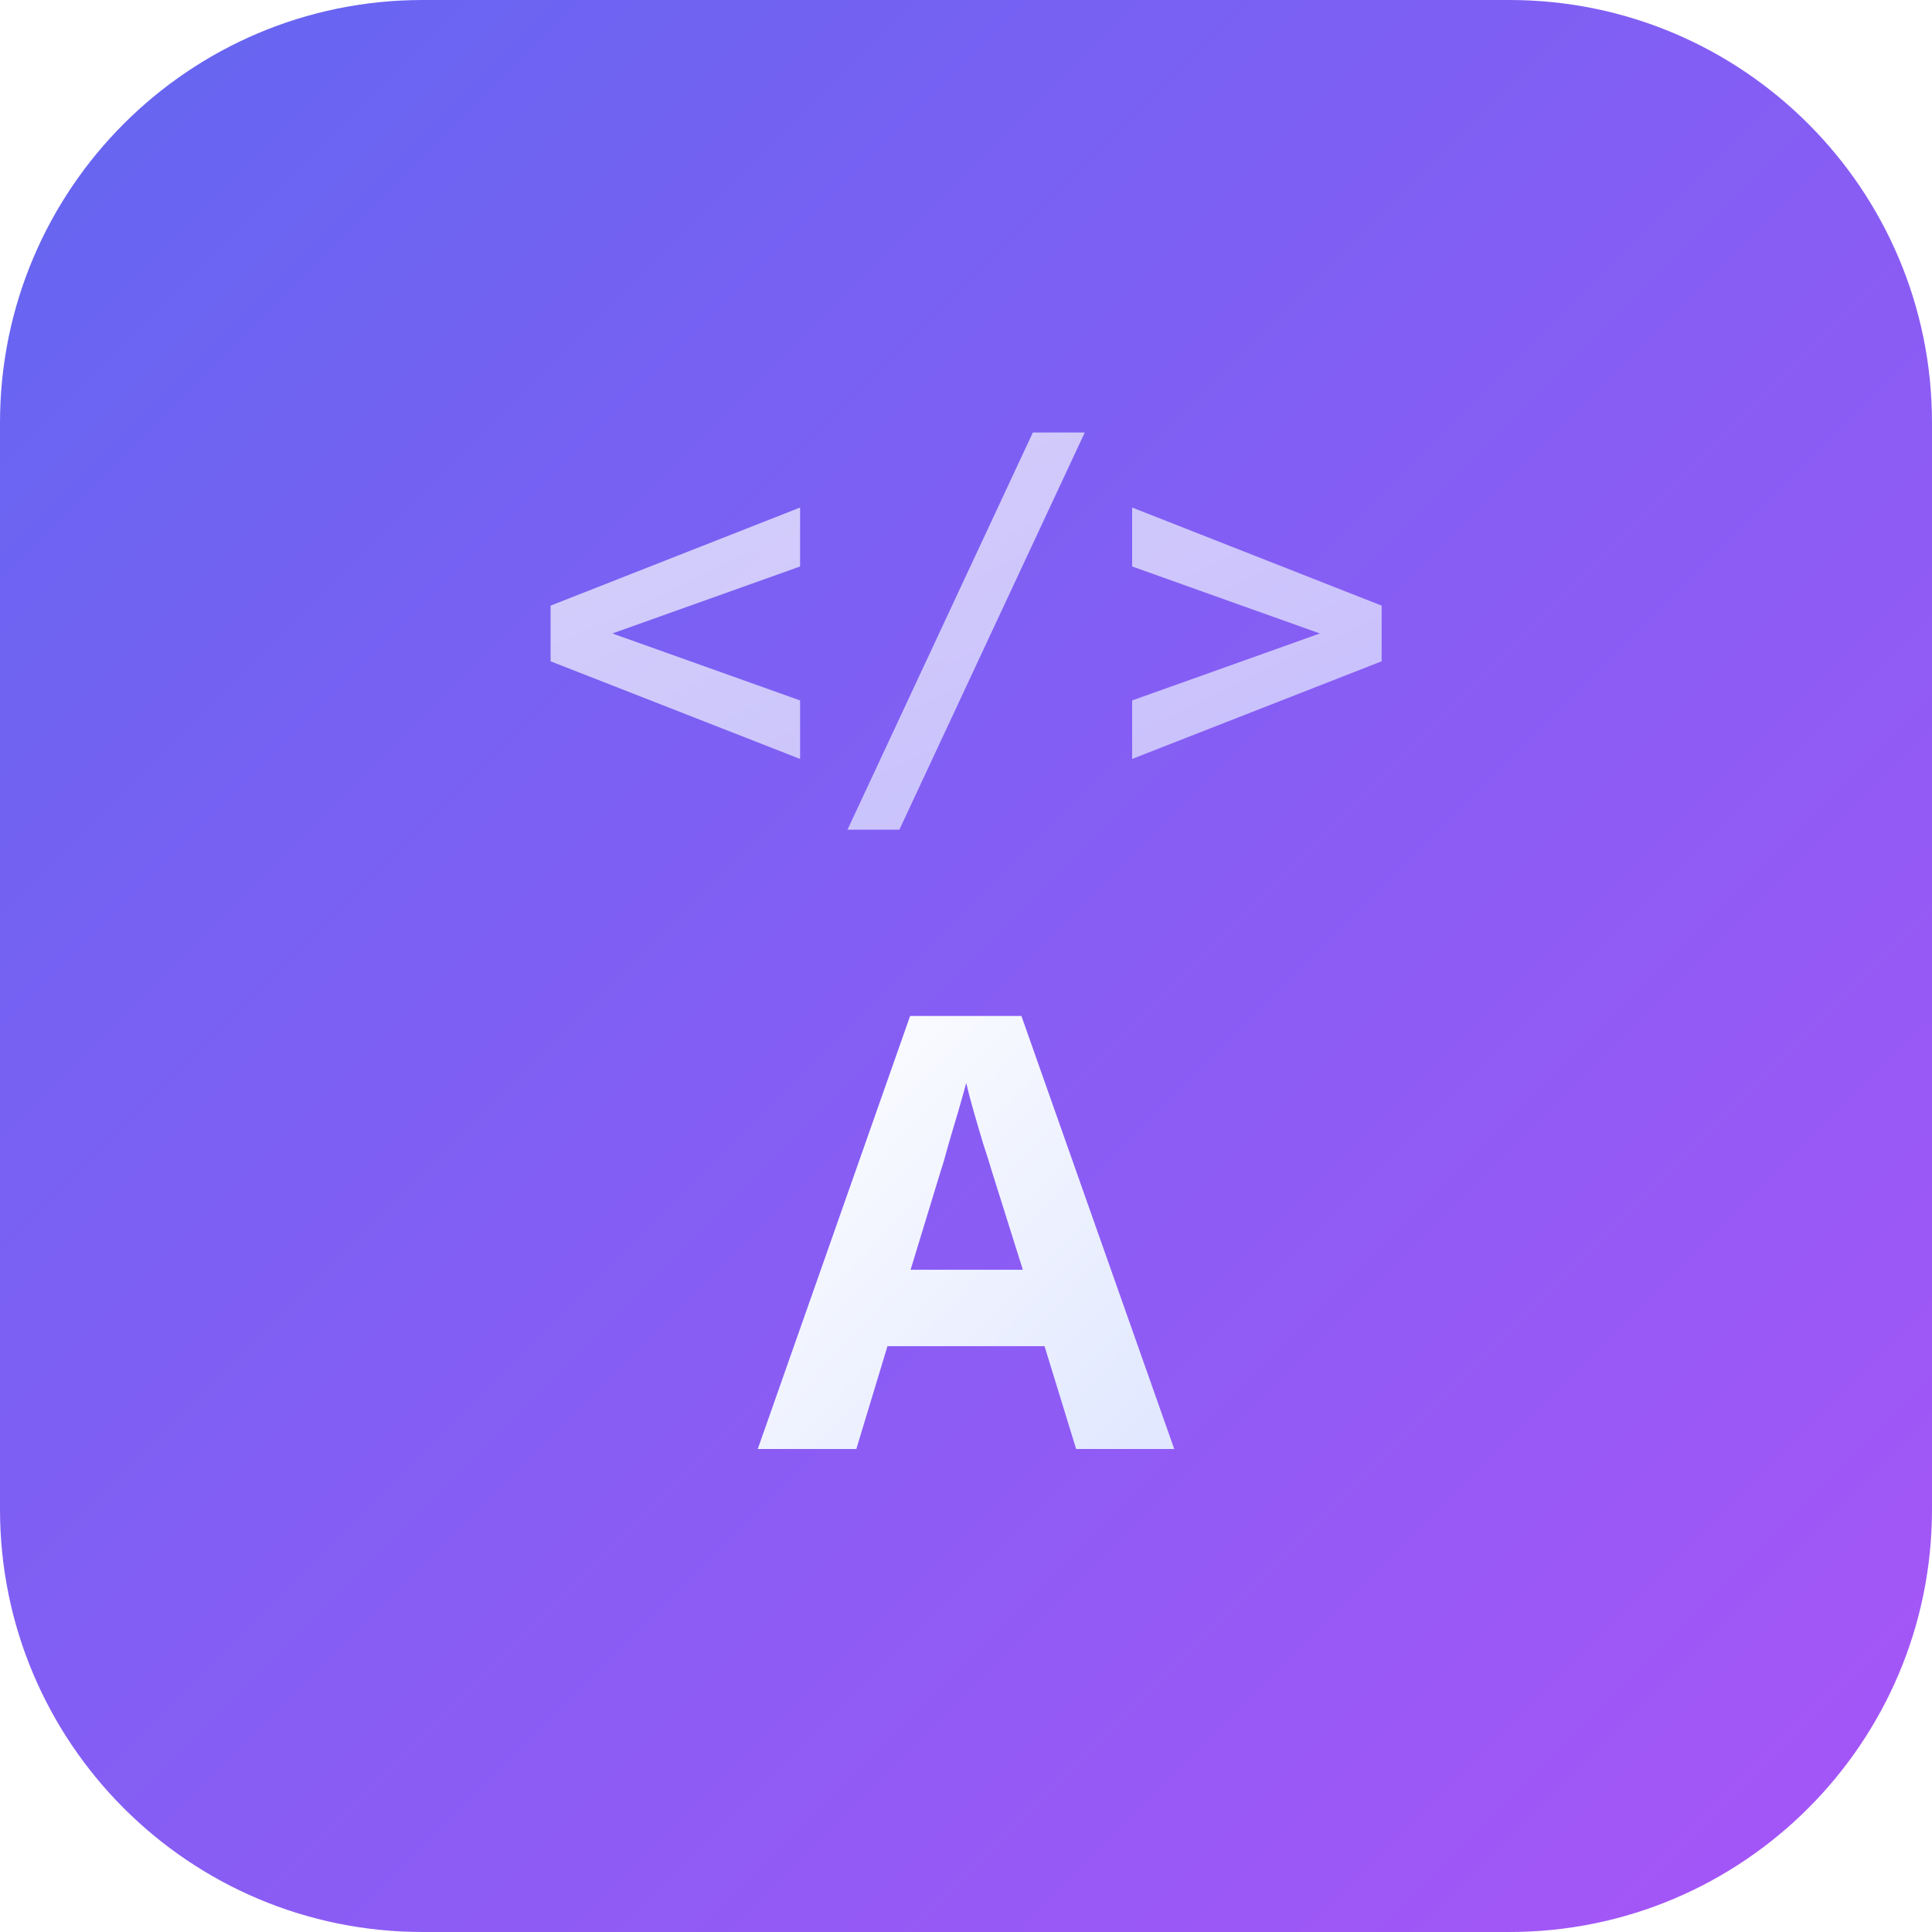
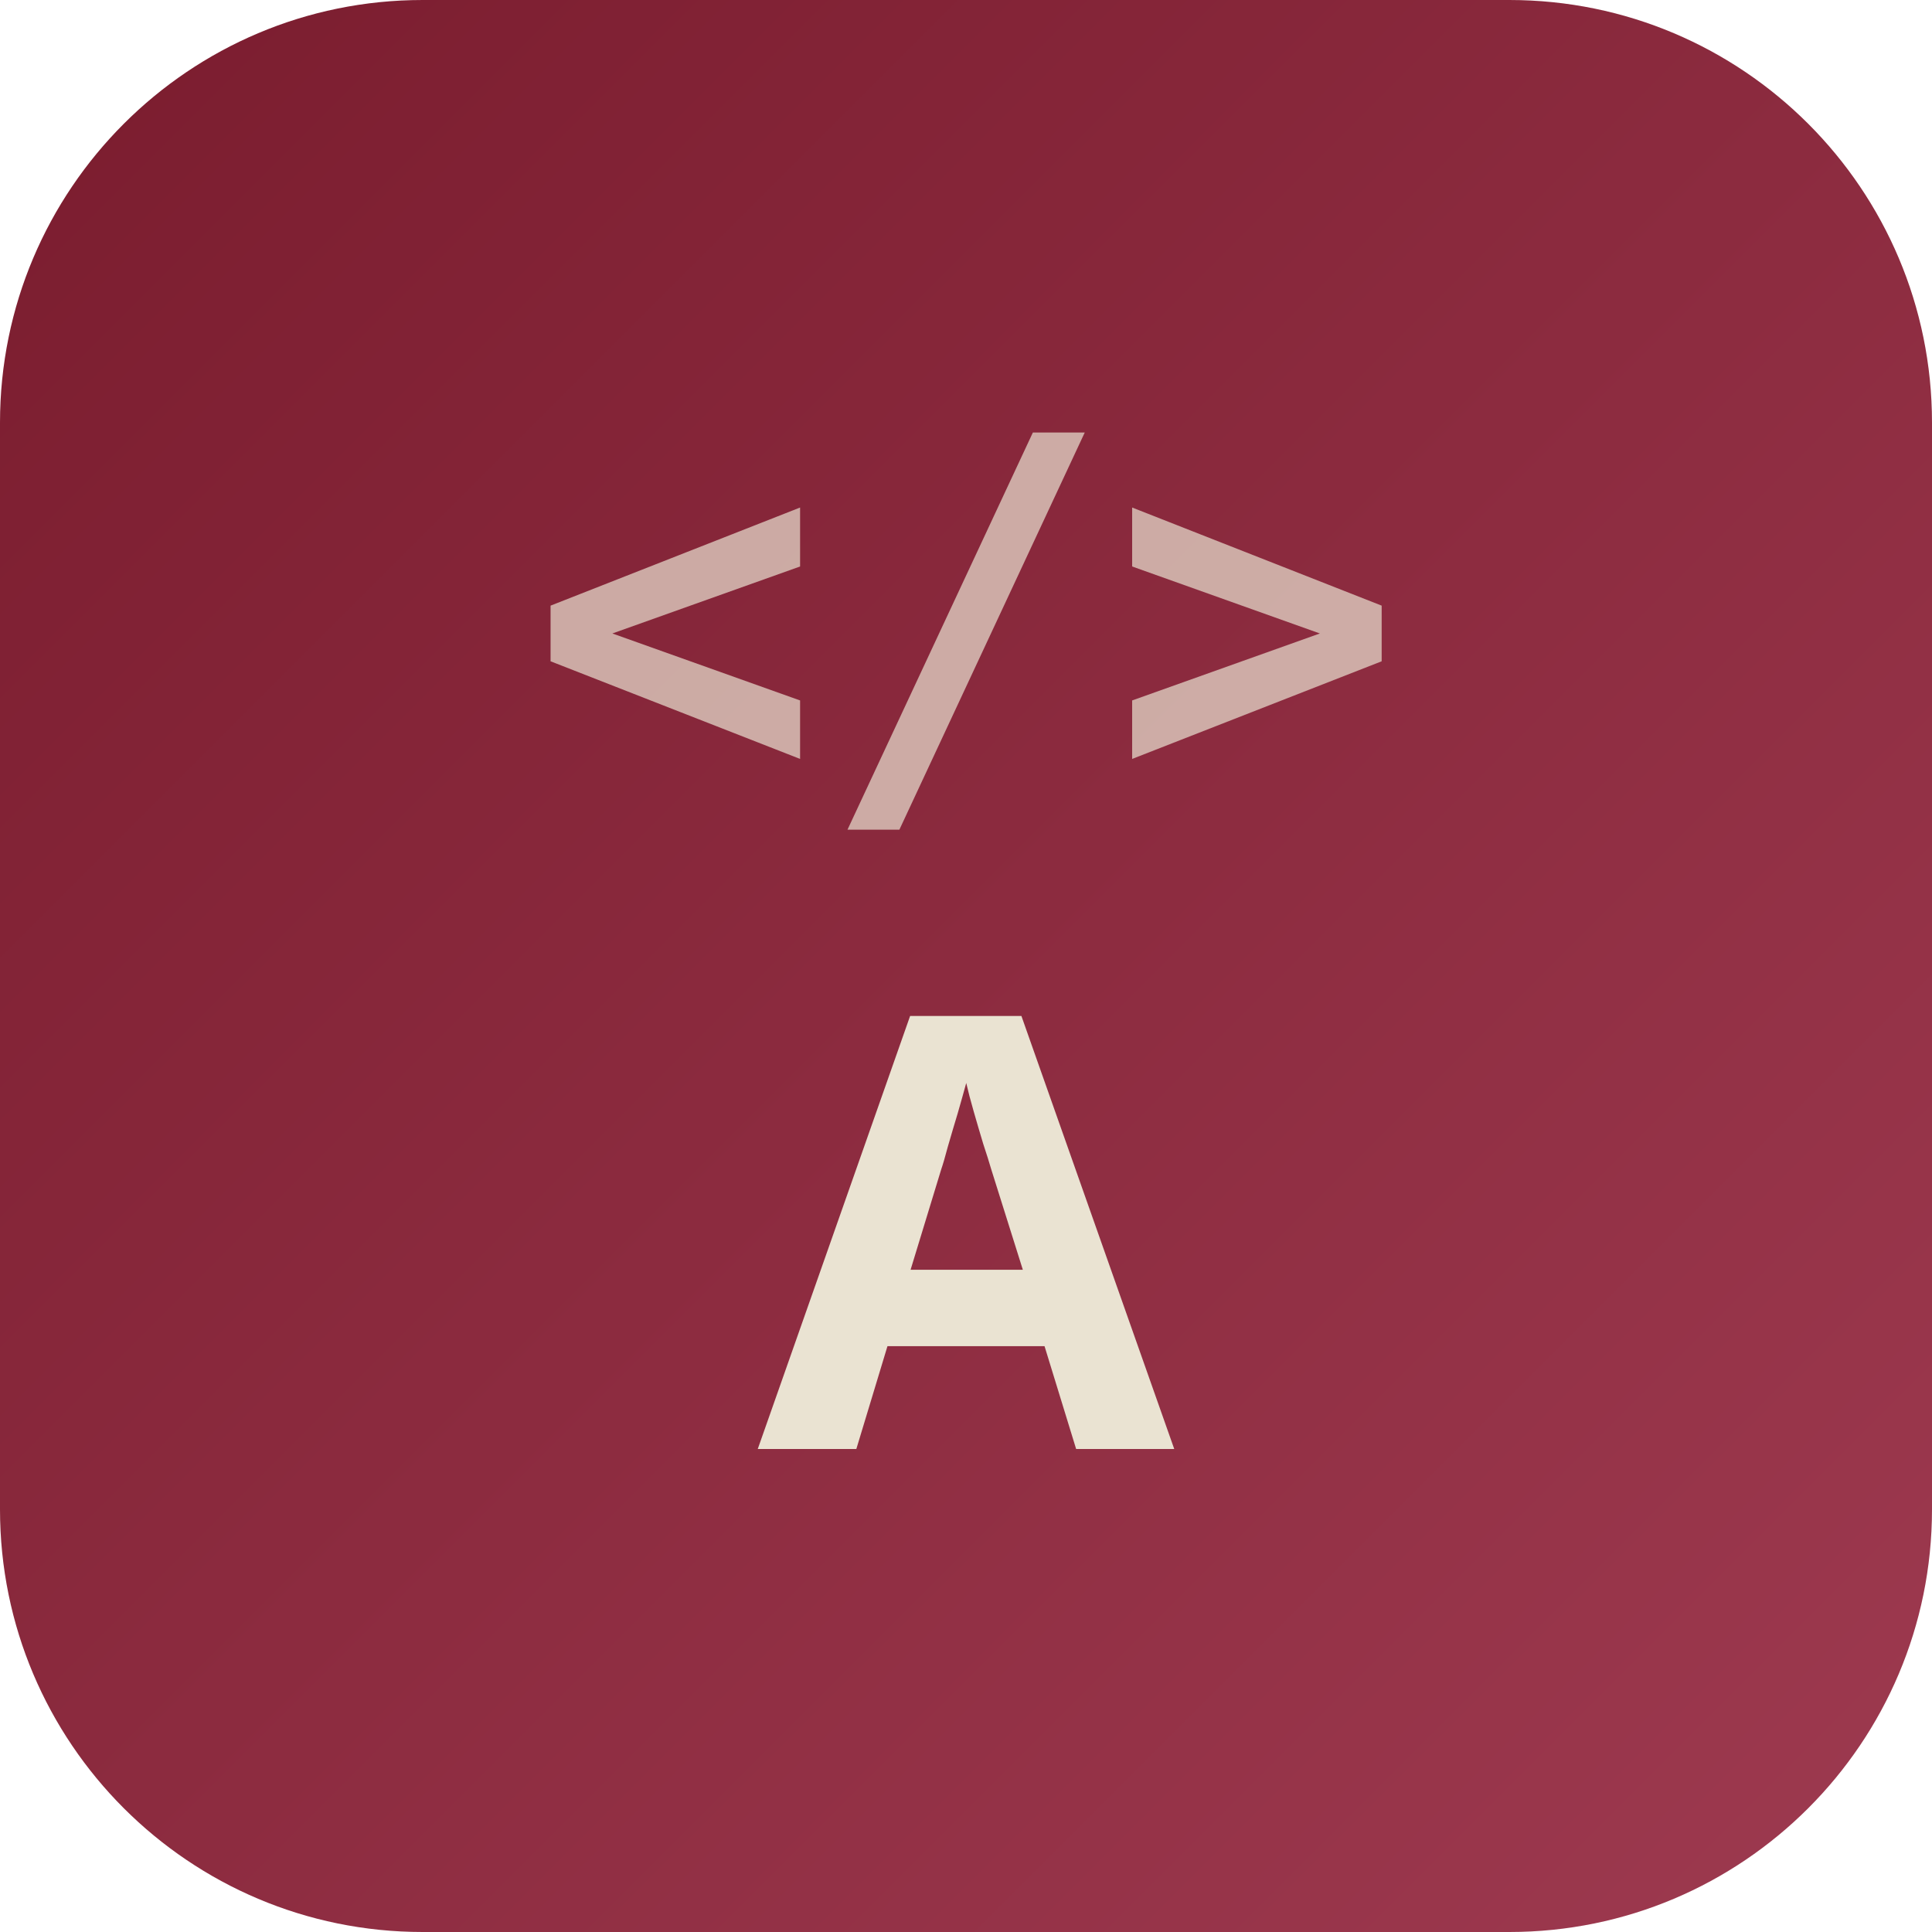
<svg xmlns="http://www.w3.org/2000/svg" viewBox="0 0 64 64">
  <defs>
    <linearGradient id="bg" x1="0%" y1="0%" x2="100%" y2="100%">
-       <stop offset="0%" stop-color="#6366f1" />
-       <stop offset="100%" stop-color="#a855f7" />
+       <stop offset="0%" stop-color="#7A1C2E" />
+       <stop offset="100%" stop-color="#9E3A50" />
    </linearGradient>
    <linearGradient id="txt" x1="0%" y1="0%" x2="100%" y2="100%">
-       <stop offset="0%" stop-color="#ffffff" />
-       <stop offset="100%" stop-color="#e0e7ff" />
+       <stop offset="0%" stop-color="#EAE3D2" />
+       <stop offset="100%" stop-color="#EAE3D2" />
    </linearGradient>
  </defs>
  <rect width="64" height="64" rx="14" fill="url(#bg)" />
  <text x="32" y="26" text-anchor="middle" font-family="monospace" font-weight="700" font-size="16" fill="url(#txt)" opacity="0.7">&lt;/&gt;</text>
  <text x="32" y="48" text-anchor="middle" font-family="sans-serif" font-weight="800" font-size="20" fill="url(#txt)">A</text>
</svg>
